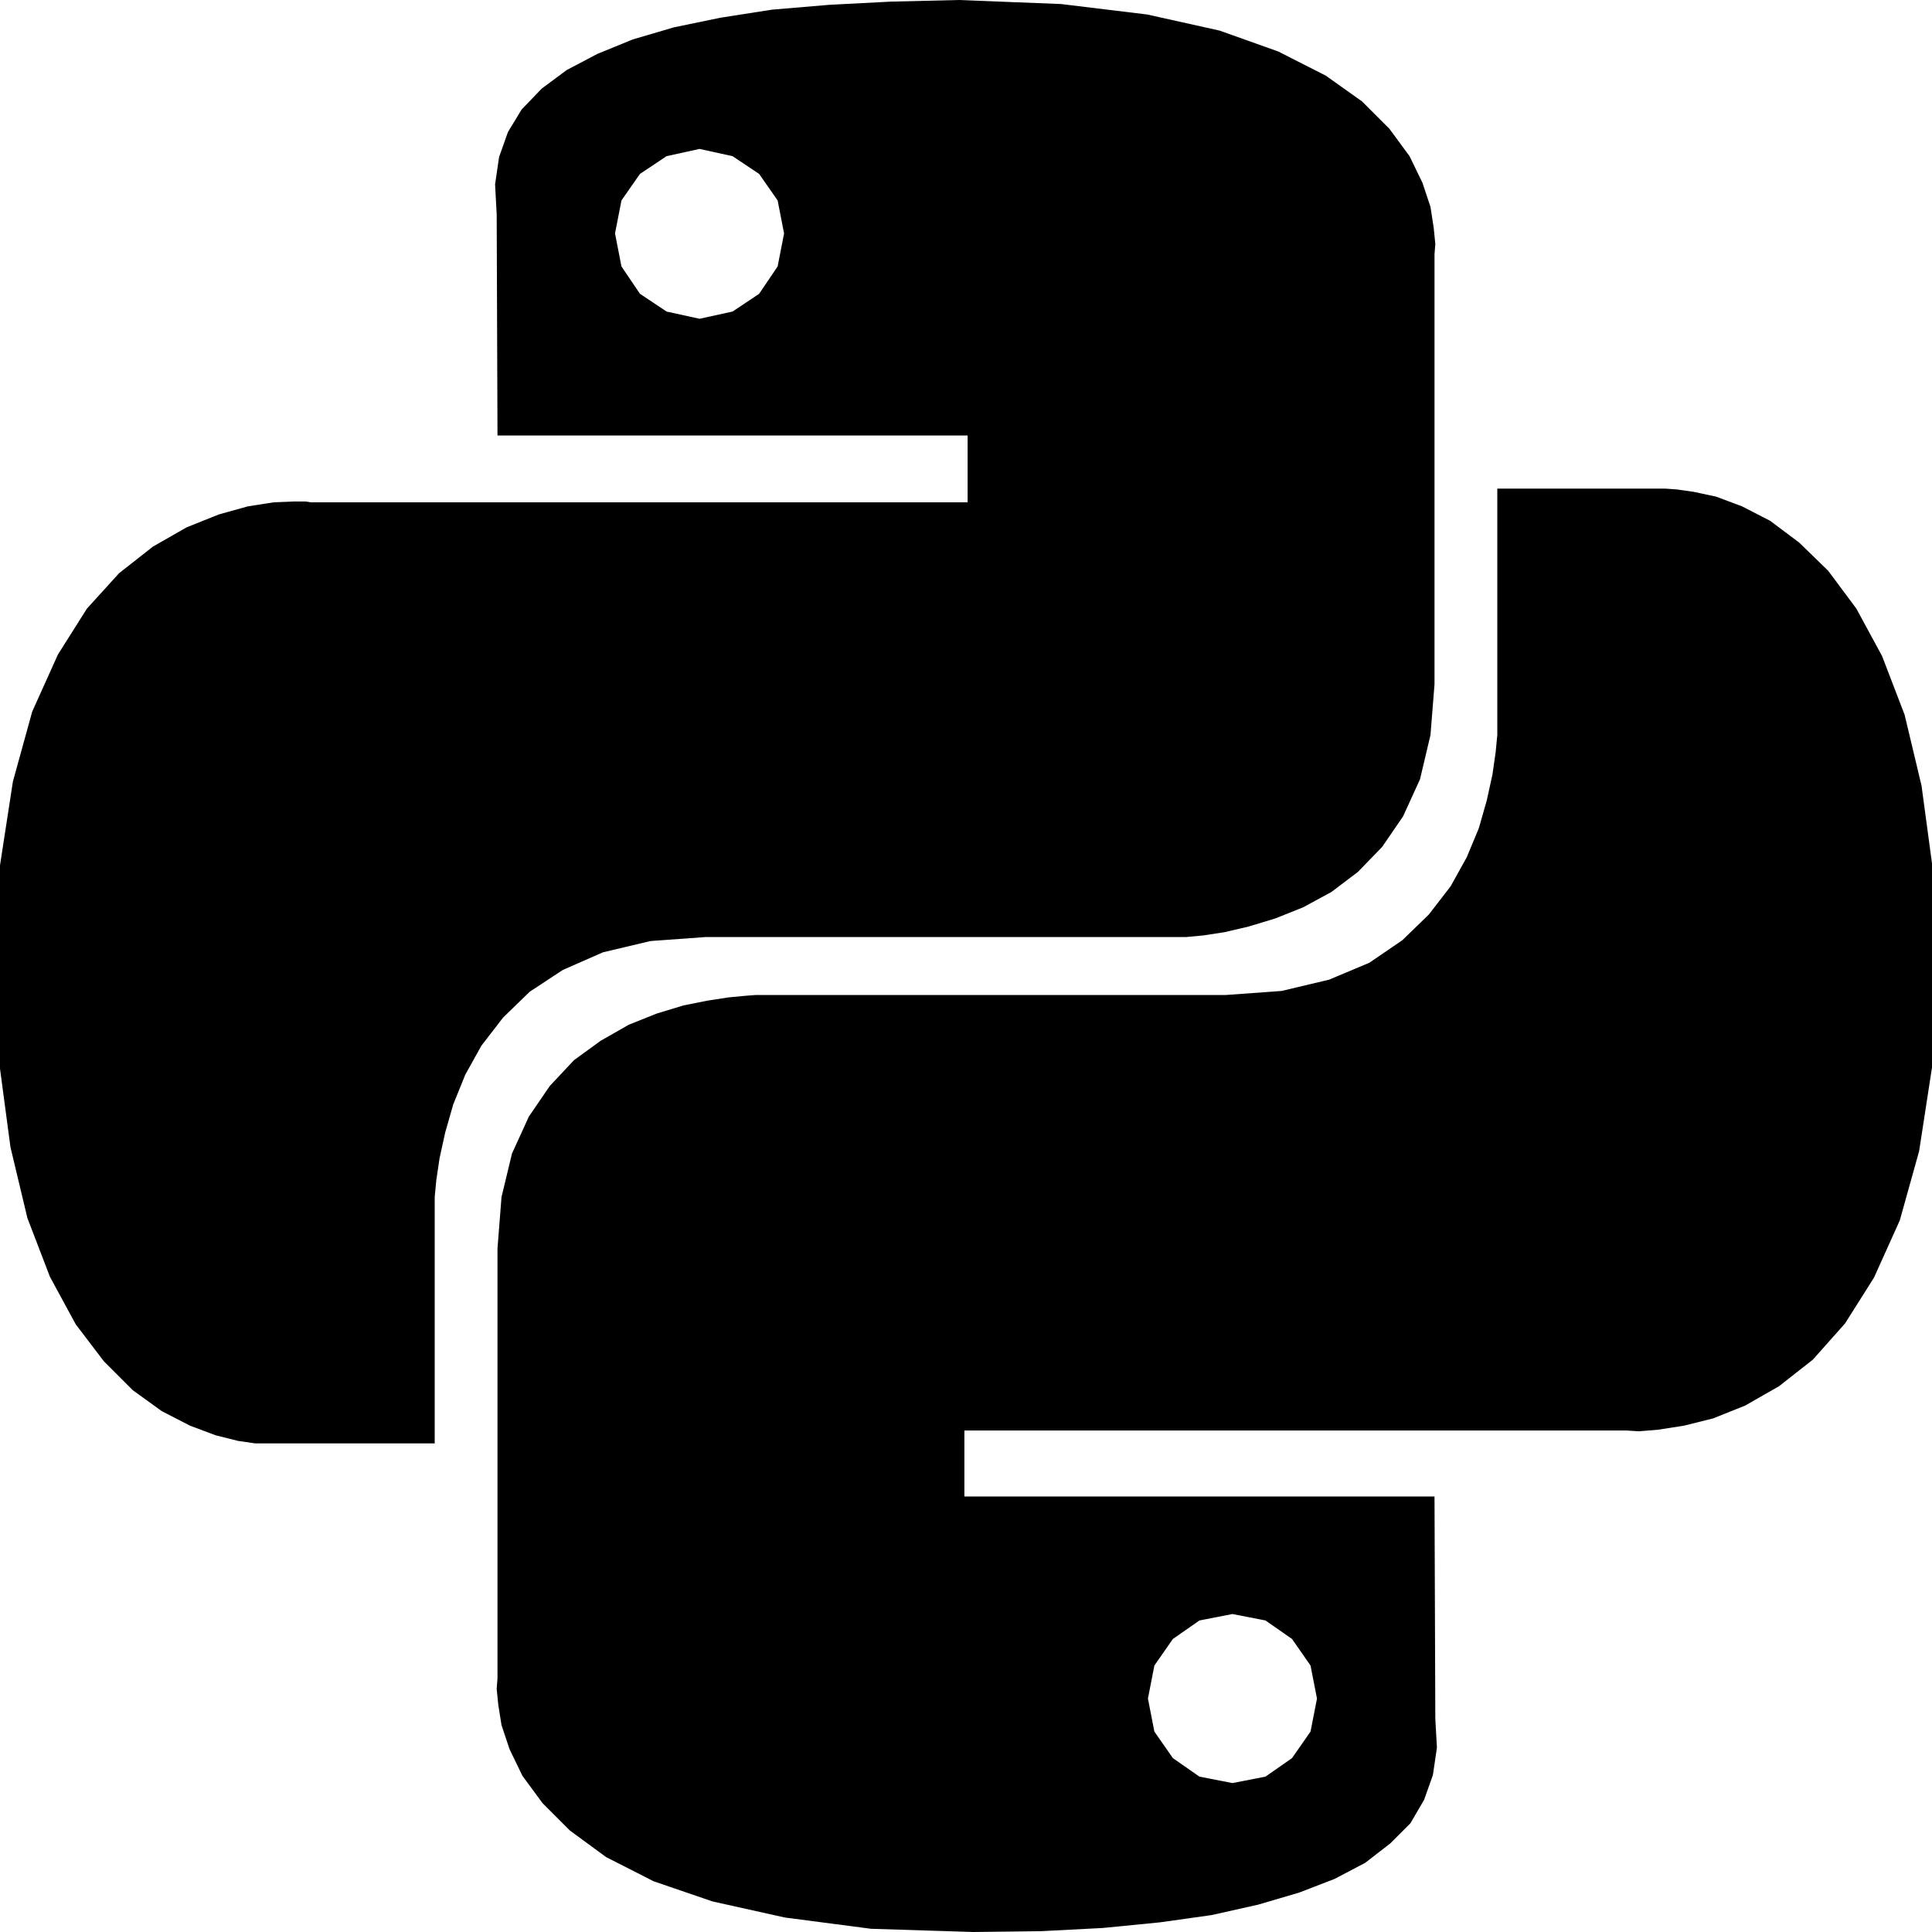
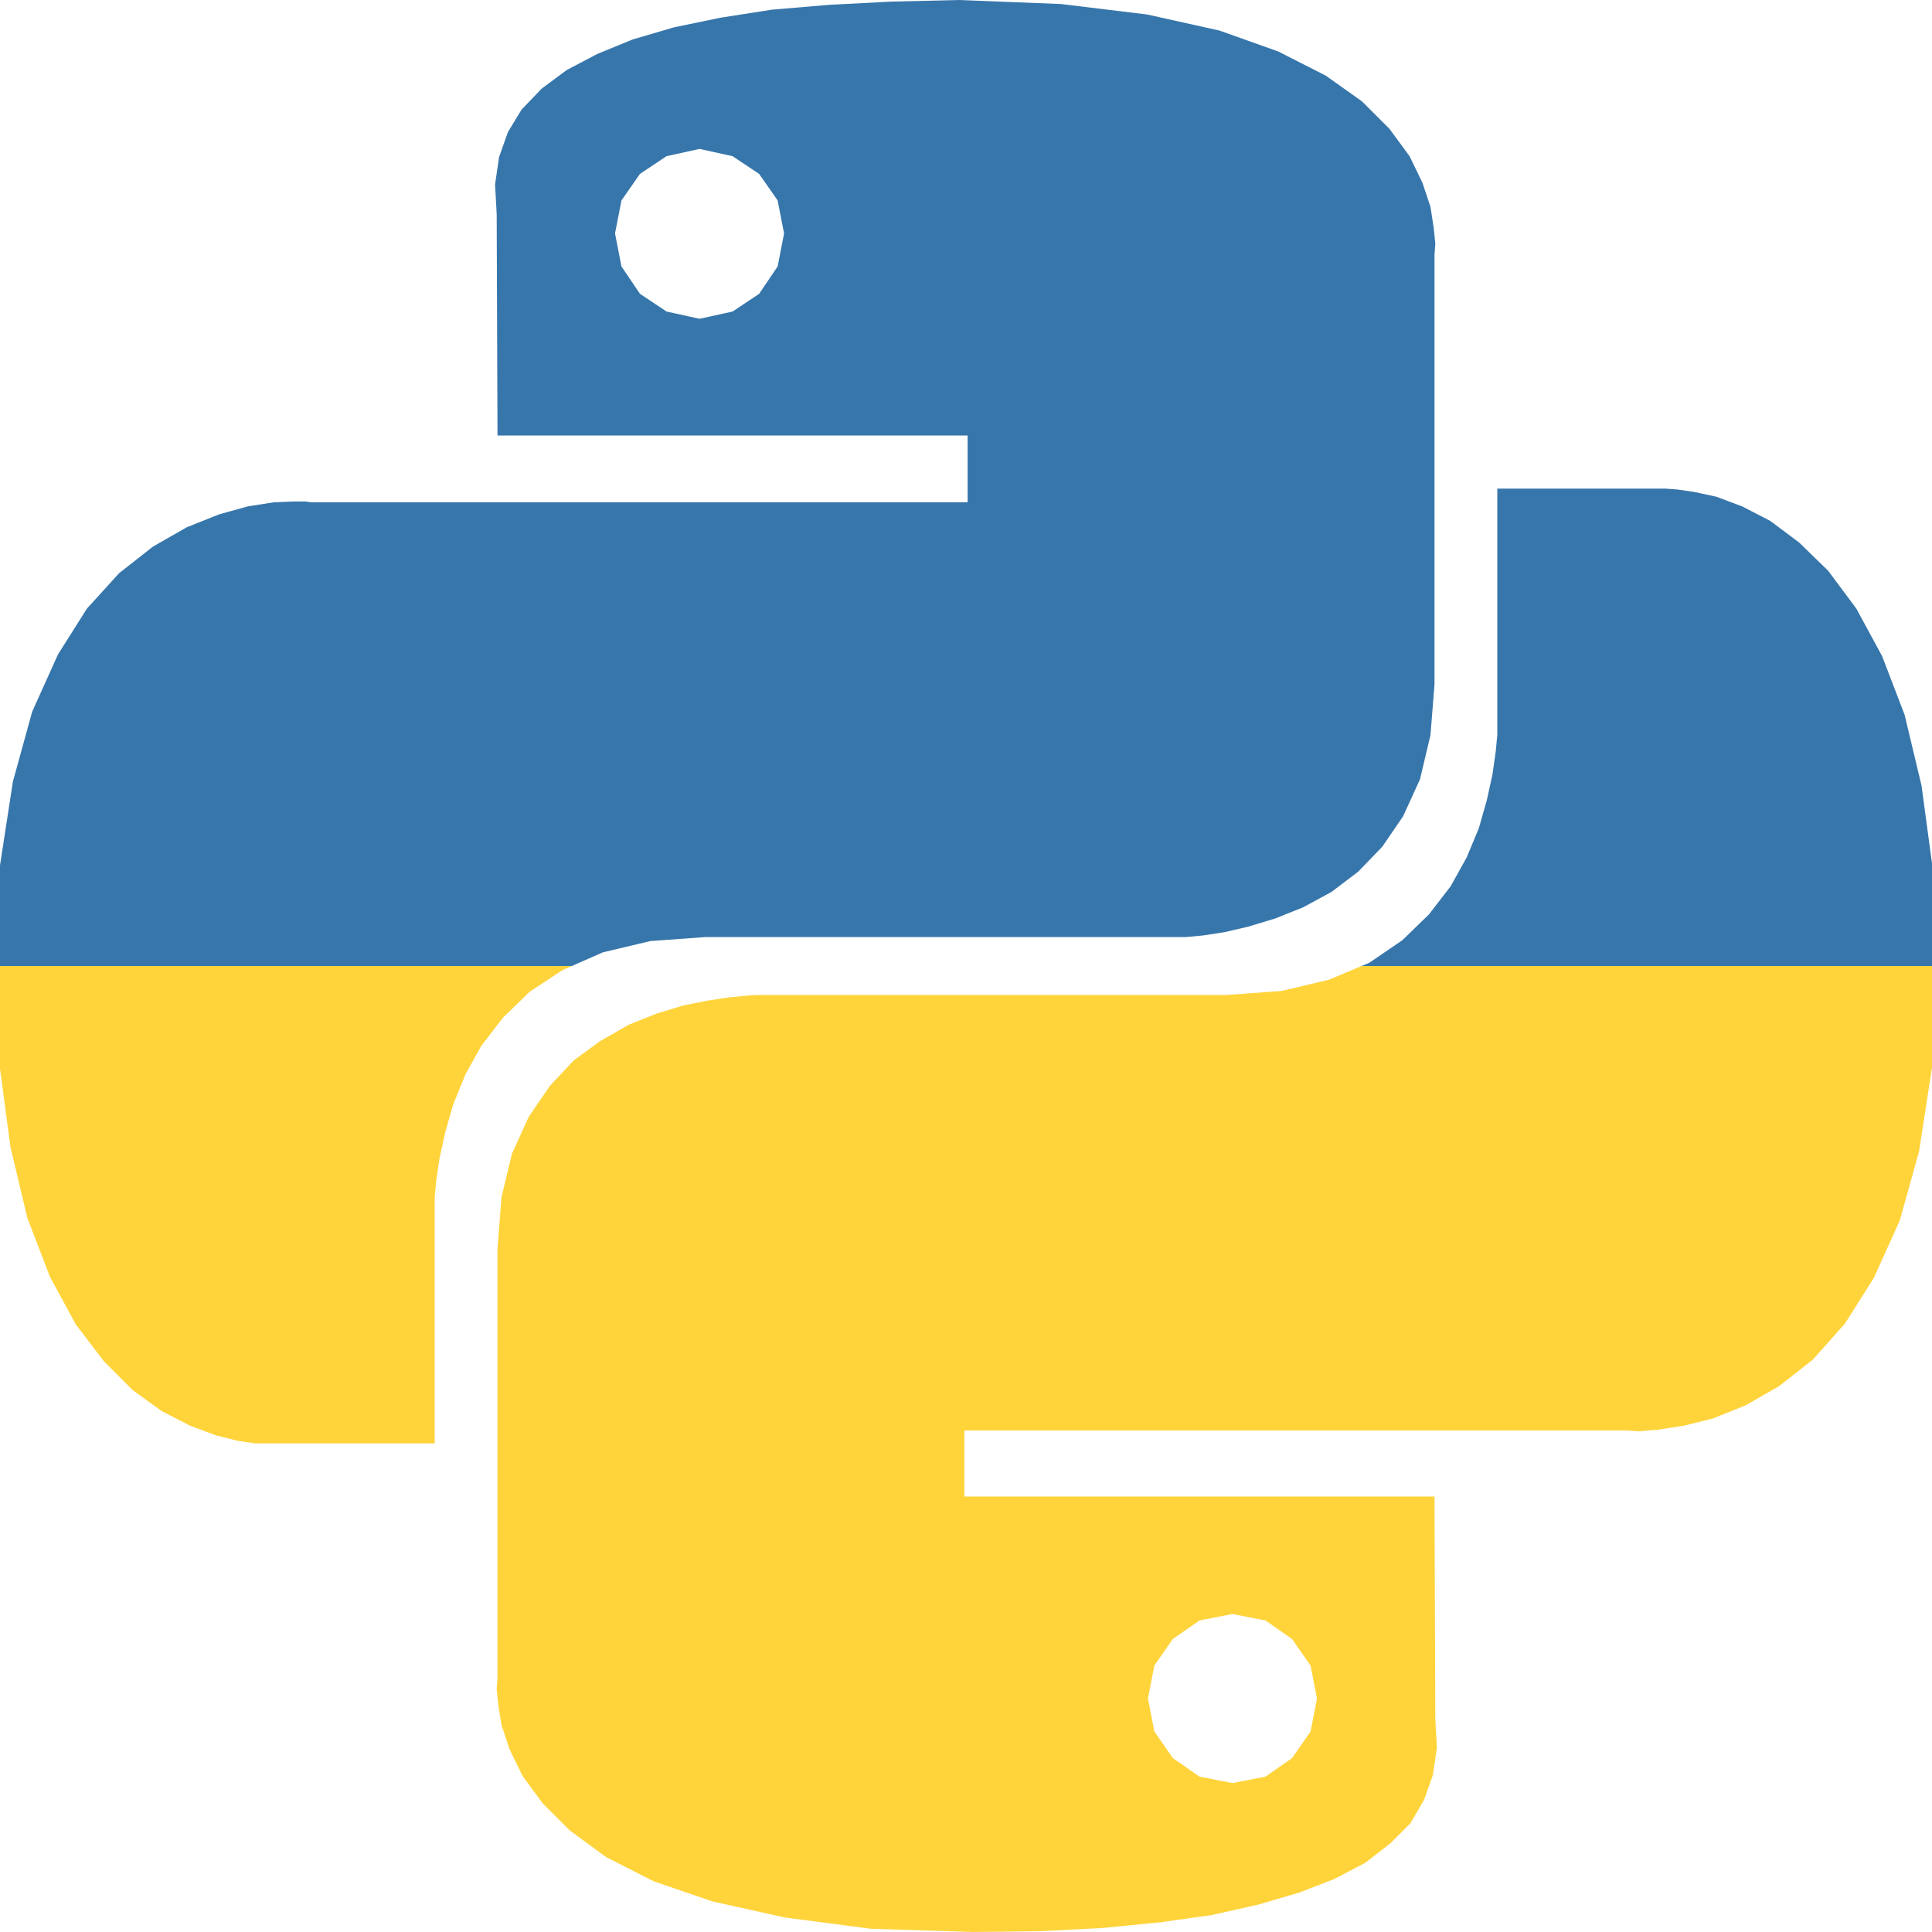
- <svg xmlns="http://www.w3.org/2000/svg" role="img" viewBox="0 0 24 24">
-   <path d="M14.25.18l.9.2.73.26.59.3.45.32.34.34.25.34.16.33.1.3.04.26.02.2-.01.13V8.5l-.05.63-.13.55-.21.46-.26.38-.3.31-.33.25-.35.19-.35.14-.33.1-.3.07-.26.04-.21.02H8.77l-.69.05-.59.14-.5.22-.41.27-.33.32-.27.35-.2.36-.15.37-.1.35-.07.32-.04.27-.02.21v3.06H3.17l-.21-.03-.28-.07-.32-.12-.35-.18-.36-.26-.36-.36-.35-.46-.32-.59-.28-.73-.21-.88-.14-1.05-.05-1.23.06-1.22.16-1.04.24-.87.32-.71.36-.57.4-.44.42-.33.42-.24.4-.16.36-.1.32-.05.24-.01h.16l.06.01h8.16v-.83H6.18l-.01-2.75-.02-.37.05-.34.11-.31.17-.28.25-.26.31-.23.38-.2.44-.18.51-.15.58-.12.64-.1.71-.06.77-.04.84-.02 1.27.05zm-6.3 1.98l-.23.33-.08.41.08.41.23.34.33.22.41.09.41-.09.33-.22.23-.34.08-.41-.08-.41-.23-.33-.33-.22-.41-.09-.41.09zm13.09 3.95l.28.06.32.12.35.18.36.27.36.35.35.47.32.59.28.73.21.88.14 1.04.05 1.23-.06 1.23-.16 1.04-.24.86-.32.71-.36.57-.4.45-.42.33-.42.24-.4.16-.36.09-.32.05-.24.02-.16-.01h-8.22v.82h5.84l.01 2.76.02.36-.05.34-.11.31-.17.29-.25.25-.31.24-.38.2-.44.17-.51.15-.58.13-.64.09-.71.07-.77.04-.84.01-1.27-.04-1.07-.14-.9-.2-.73-.25-.59-.3-.45-.33-.34-.34-.25-.34-.16-.33-.1-.3-.04-.25-.02-.2.01-.13v-5.34l.05-.64.13-.54.21-.46.26-.38.3-.32.33-.24.35-.2.35-.14.33-.1.3-.06.26-.04.21-.02.13-.01h5.84l.69-.05.59-.14.5-.21.41-.28.33-.32.27-.35.2-.36.15-.36.1-.35.07-.32.04-.28.02-.21V6.07h2.09l.14.01zm-6.47 14.25l-.23.33-.08.41.08.41.23.33.33.23.41.08.41-.08.33-.23.23-.33.08-.41-.08-.41-.23-.33-.33-.23-.41-.08-.41.08z" />
+ <svg xmlns="http://www.w3.org/2000/svg" viewBox="0 0 24 24">
+   <defs>
+     <clipPath id="python-blue">
+       <rect x="0" y="0" width="24" height="12" />
+     </clipPath>
+     <clipPath id="python-yellow">
+       <rect x="0" y="12" width="24" height="12" />
+     </clipPath>
+   </defs>
+   <path fill="#3776AB" clip-path="url(#python-blue)" d="M14.25.18l.9.2.73.26.59.3.45.32.34.34.25.34.16.33.1.3.04.26.02.2-.01.13V8.5l-.05.63-.13.55-.21.46-.26.38-.3.31-.33.25-.35.19-.35.14-.33.1-.3.07-.26.04-.21.02H8.77l-.69.05-.59.14-.5.22-.41.27-.33.32-.27.35-.2.36-.15.37-.1.35-.07.32-.04.27-.02.21v3.06H3.17l-.21-.03-.28-.07-.32-.12-.35-.18-.36-.26-.36-.36-.35-.46-.32-.59-.28-.73-.21-.88-.14-1.05-.05-1.23.06-1.22.16-1.04.24-.87.32-.71.36-.57.4-.44.42-.33.42-.24.4-.16.36-.1.32-.05.24-.01h.16l.06.01h8.16v-.83H6.18l-.01-2.75-.02-.37.05-.34.11-.31.17-.28.25-.26.31-.23.38-.2.44-.18.51-.15.58-.12.64-.1.71-.06.77-.04.84-.02 1.27.05zm-6.3 1.98l-.23.33-.08.41.08.41.23.34.33.22.41.09.41-.09.33-.22.23-.34.08-.41-.08-.41-.23-.33-.33-.22-.41-.09-.41.09zm13.09 3.95l.28.06.32.12.35.18.36.27.36.35.35.47.32.59.28.73.21.88.14 1.04.05 1.23-.06 1.23-.16 1.04-.24.86-.32.71-.36.57-.4.45-.42.33-.42.24-.4.16-.36.09-.32.05-.24.02-.16-.01h-8.22v.82h5.84l.01 2.76.02.36-.05.34-.11.31-.17.29-.25.25-.31.24-.38.2-.44.17-.51.15-.58.13-.64.09-.71.07-.77.04-.84.01-1.27-.04-1.07-.14-.9-.2-.73-.25-.59-.3-.45-.33-.34-.34-.25-.34-.16-.33-.1-.3-.04-.25-.02-.2.01-.13v-5.34l.05-.64.13-.54.21-.46.26-.38.3-.32.33-.24.35-.2.35-.14.33-.1.3-.06.26-.04.21-.02.13-.01h5.84l.69-.05.59-.14.5-.21.41-.28.33-.32.27-.35.2-.36.15-.36.1-.35.07-.32.04-.28.02-.21V6.07h2.09l.14.01zm-6.47 14.25l-.23.33-.08.41.08.41.23.33.33.23.41.08.41-.08.33-.23.23-.33.08-.41-.08-.41-.23-.33-.33-.23-.41-.08-.41.08z" />
+   <path fill="#FFD43B" clip-path="url(#python-yellow)" d="M14.25.18l.9.2.73.26.59.3.45.32.34.34.25.34.16.33.1.3.04.26.02.2-.01.13V8.5l-.05.63-.13.55-.21.46-.26.38-.3.31-.33.25-.35.19-.35.14-.33.1-.3.07-.26.04-.21.02H8.77l-.69.05-.59.14-.5.22-.41.27-.33.32-.27.35-.2.36-.15.37-.1.35-.07.32-.04.27-.02.21v3.06H3.17l-.21-.03-.28-.07-.32-.12-.35-.18-.36-.26-.36-.36-.35-.46-.32-.59-.28-.73-.21-.88-.14-1.05-.05-1.23.06-1.22.16-1.04.24-.87.32-.71.36-.57.4-.44.42-.33.42-.24.4-.16.36-.1.32-.05.24-.01h.16l.06.01h8.16v-.83H6.18l-.01-2.75-.02-.37.05-.34.11-.31.17-.28.25-.26.31-.23.38-.2.44-.18.51-.15.58-.12.64-.1.71-.06.77-.04.84-.02 1.27.05zm-6.3 1.98l-.23.33-.08.41.08.41.23.34.33.22.41.09.41-.09.33-.22.23-.34.08-.41-.08-.41-.23-.33-.33-.22-.41-.09-.41.09zm13.09 3.95l.28.06.32.12.35.18.36.27.36.35.35.47.32.59.28.73.21.88.14 1.04.05 1.23-.06 1.23-.16 1.04-.24.86-.32.71-.36.57-.4.45-.42.33-.42.24-.4.16-.36.09-.32.05-.24.02-.16-.01h-8.22v.82h5.84l.01 2.76.02.36-.05.34-.11.31-.17.29-.25.25-.31.24-.38.2-.44.17-.51.15-.58.13-.64.09-.71.07-.77.04-.84.01-1.27-.04-1.07-.14-.9-.2-.73-.25-.59-.3-.45-.33-.34-.34-.25-.34-.16-.33-.1-.3-.04-.25-.02-.2.01-.13v-5.34l.05-.64.13-.54.21-.46.26-.38.3-.32.33-.24.35-.2.35-.14.33-.1.3-.06.26-.04.21-.02.13-.01h5.84l.69-.05.59-.14.5-.21.41-.28.33-.32.27-.35.2-.36.15-.36.1-.35.07-.32.04-.28.02-.21V6.07h2.09l.14.01zm-6.47 14.25l-.23.33-.08.41.08.41.23.33.33.23.41.08.41-.08.33-.23.23-.33.08-.41-.08-.41-.23-.33-.33-.23-.41-.08-.41.08z" />
</svg>
